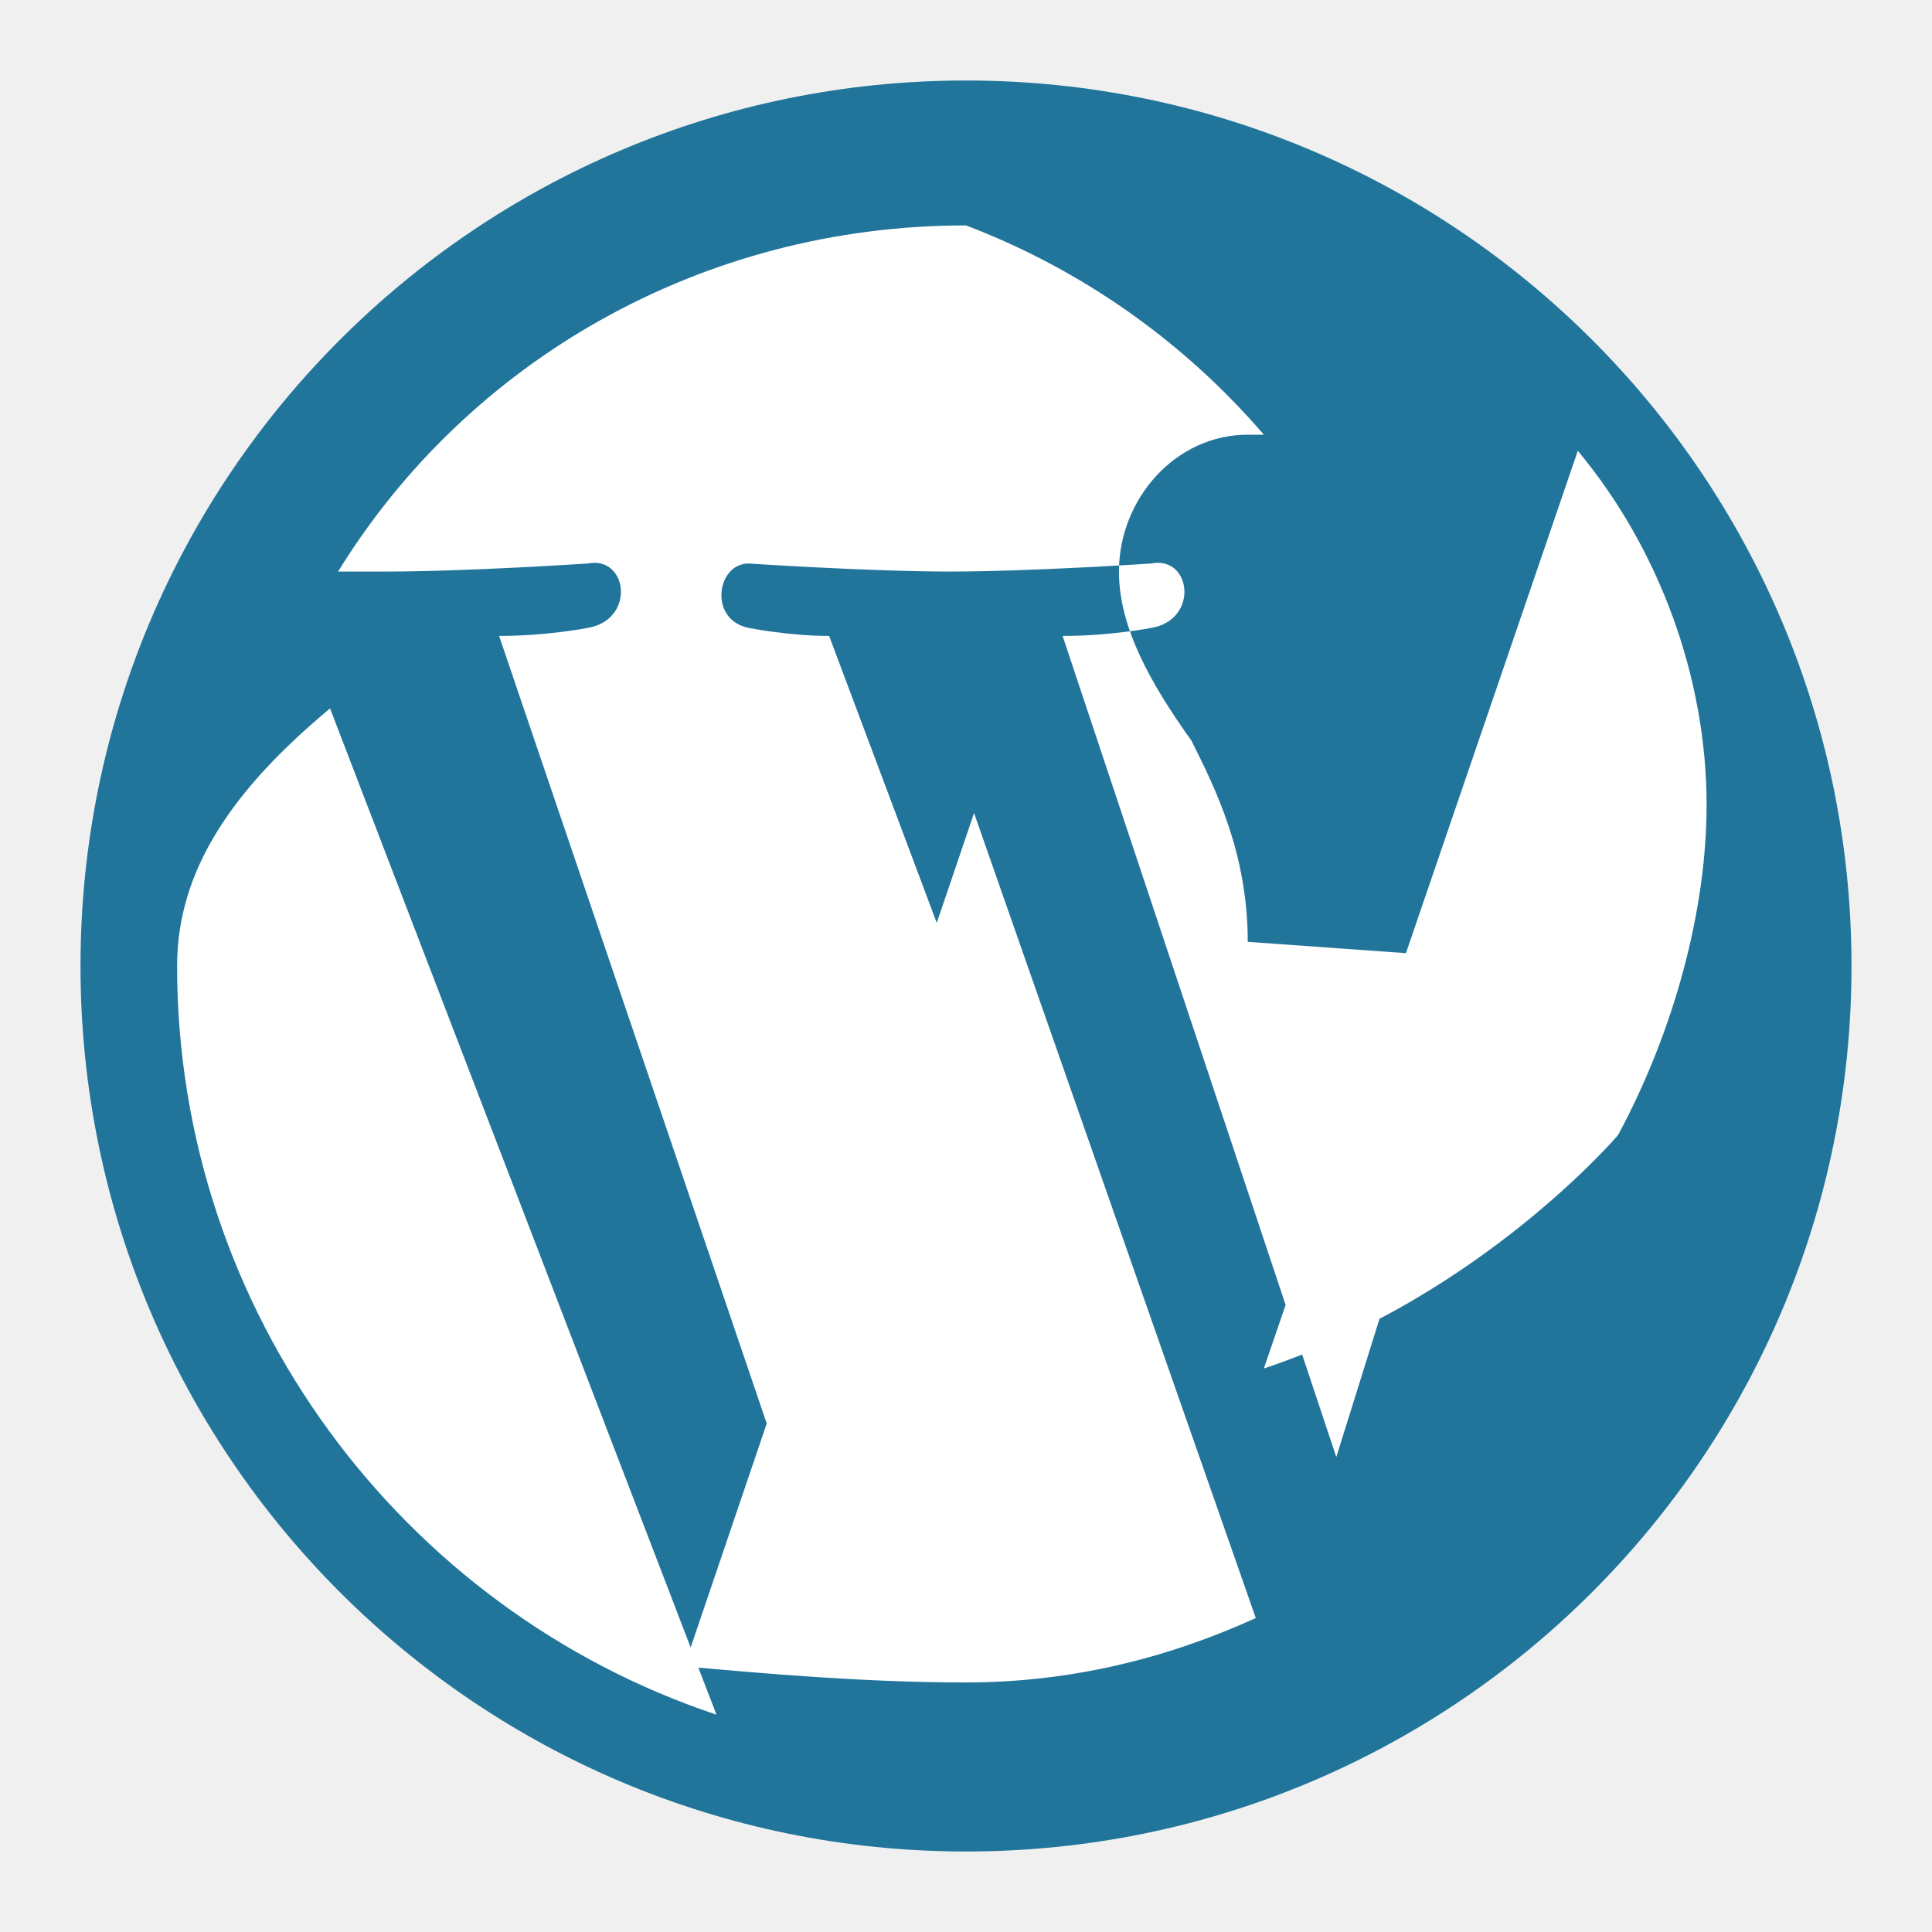
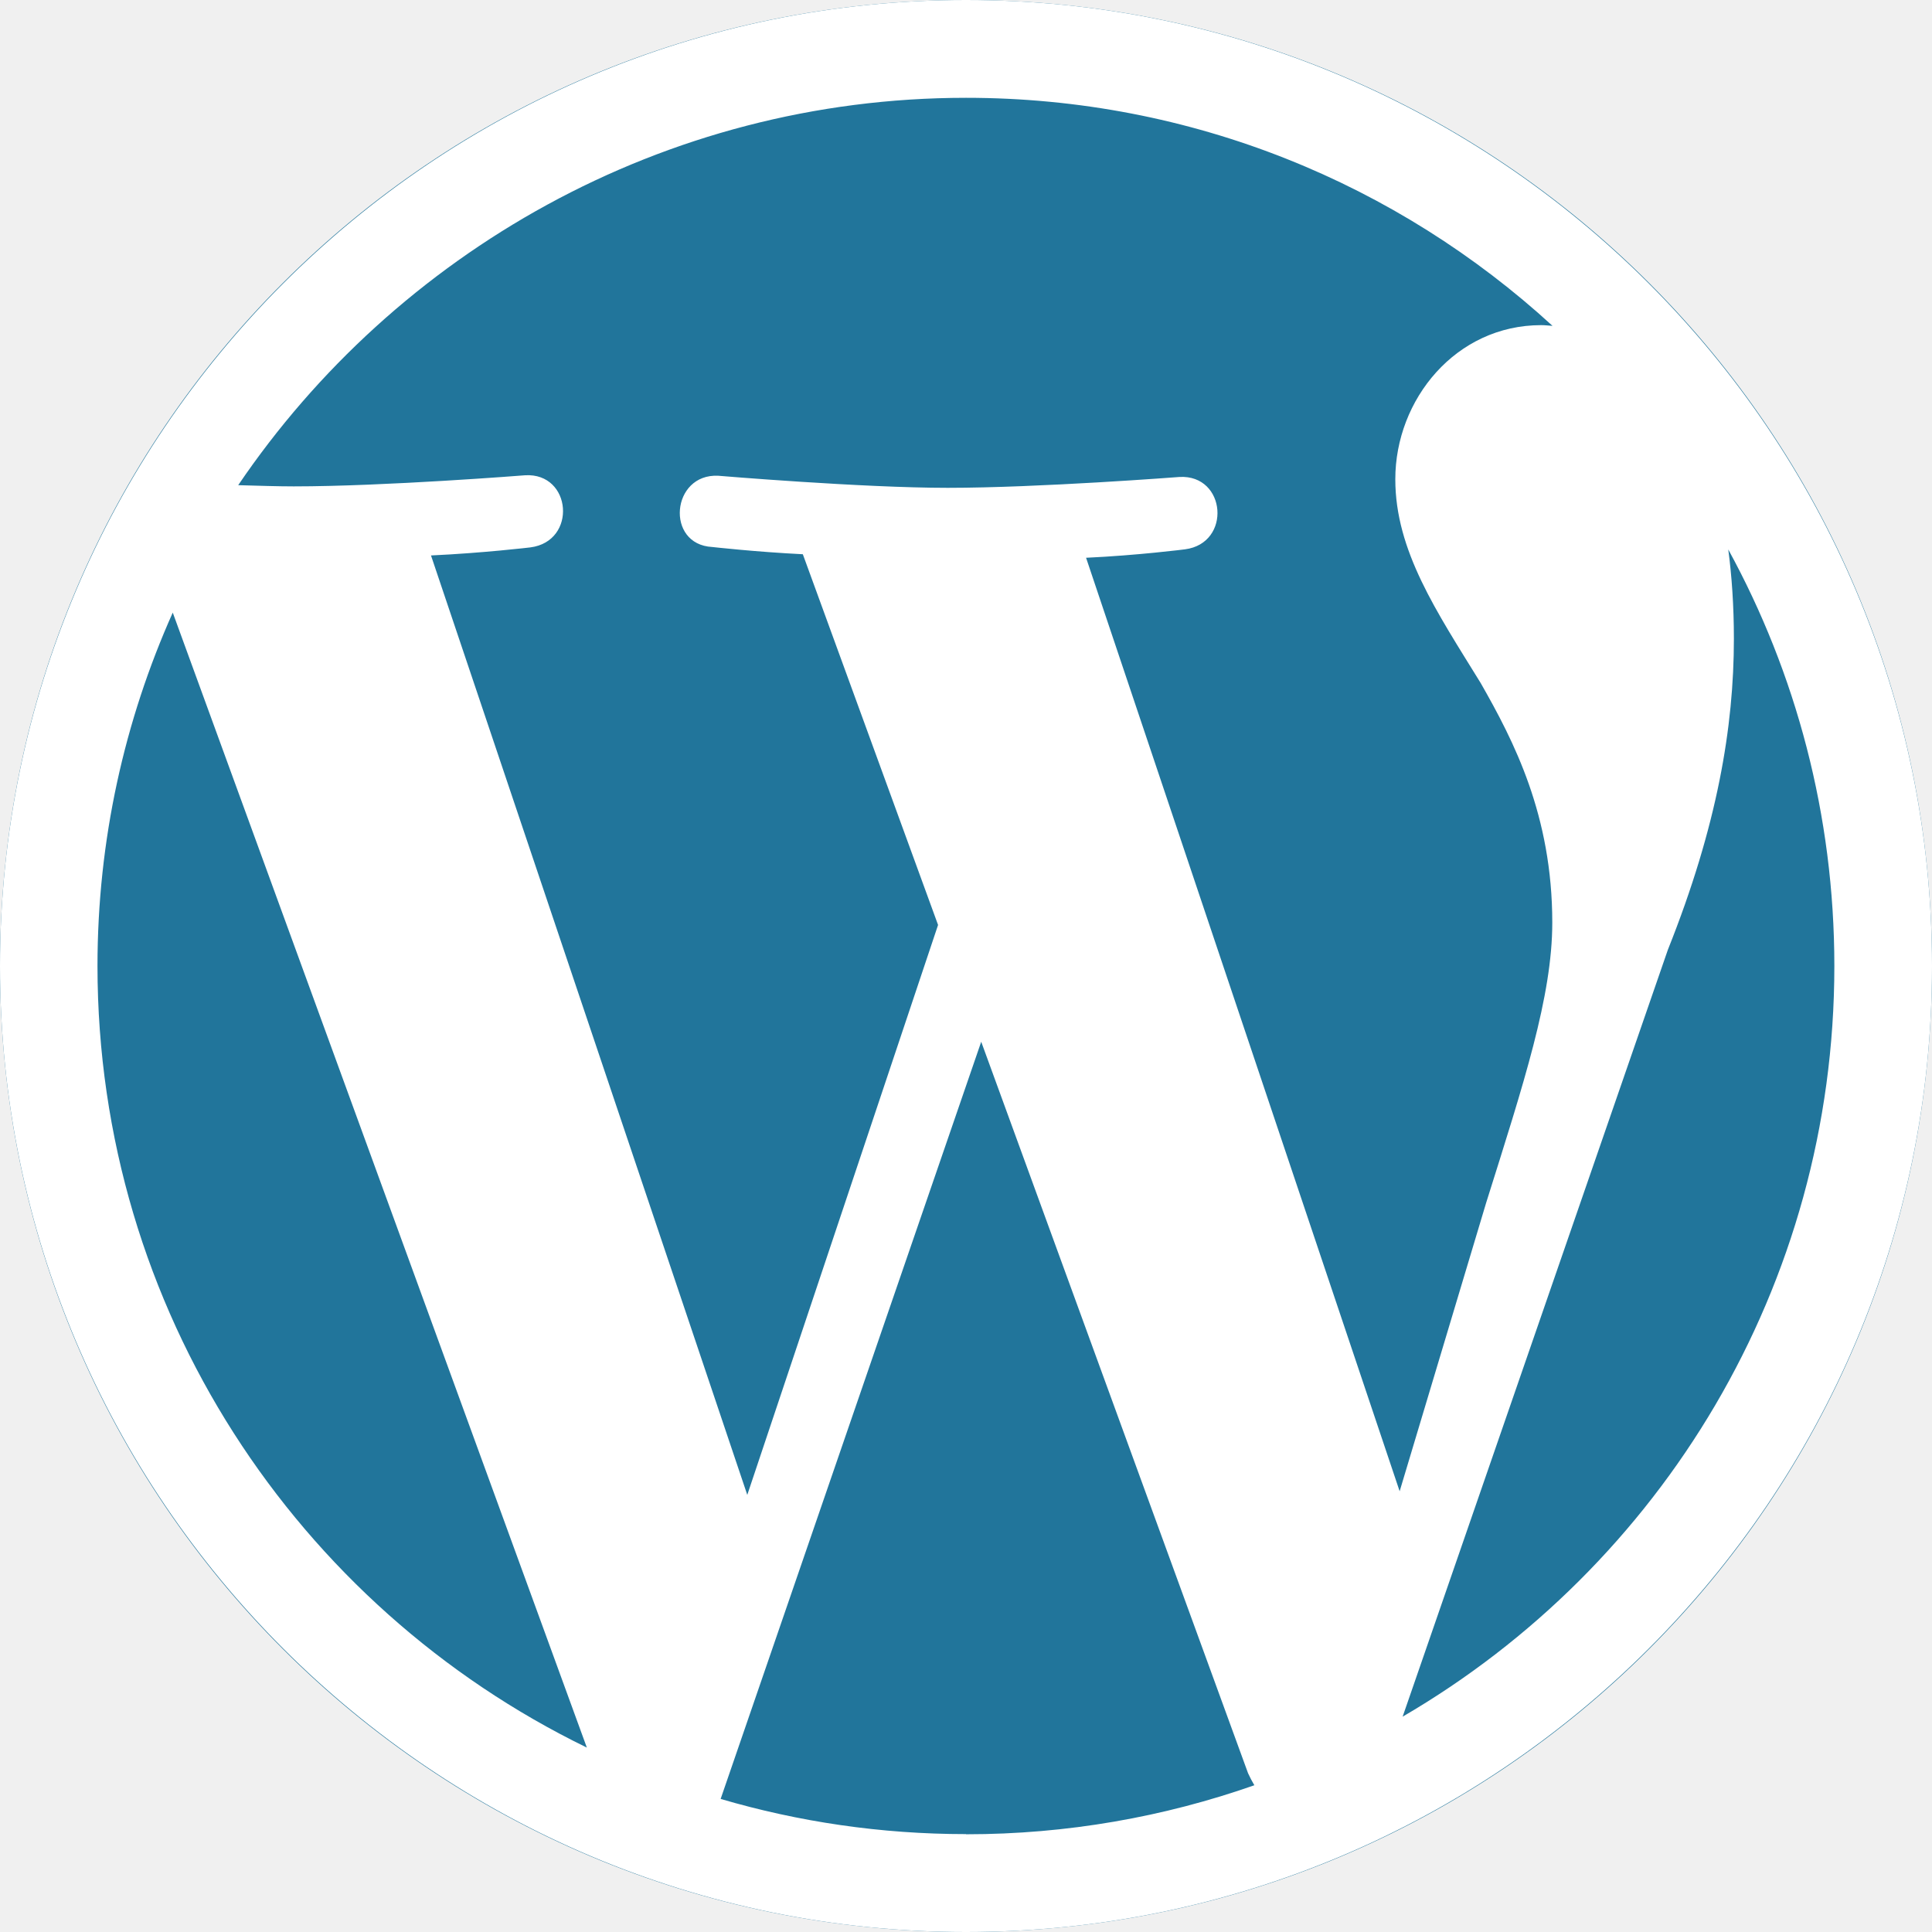
<svg xmlns="http://www.w3.org/2000/svg" viewBox="0 0 24 24" width="24" height="24">
-   <circle cx="12" cy="12" r="11" fill="#21759B" />
-   <path fill="#FFFFFF" d="M2.2 12c0 4.3 2.8 8 6.7 9.3L4.1 8.8C2.9 9.8 2.2 10.8 2.2 12zm13.3-.3c0-1.1-.4-1.9-.7-2.5-.5-.7-.9-1.4-.9-2.1 0-.9.7-1.7 1.6-1.7.1 0 .1 0 .2 0A9.2 9.2 0 0 0 12 2.8c-3.3 0-6.2 1.7-7.8 4.3.2 0 .4 0 .6 0 1 0 2.5-.1 2.5-.1.5-.1.6.7 0 .8 0 0-.5.1-1.1.1l3.5 10.3 2.1-6.3-1.5-4c-.5 0-1-.1-1-.1-.5-.1-.4-.8 0-.8 0 0 1.5.1 2.5.1 1 0 2.5-.1 2.5-.1.5-.1.6.7 0 .8 0 0-.5.1-1.1.1l3.4 10.2 1-3.2c.4-1.3.7-2.2.7-3zm-3.5 9.2c1.3 0 2.5-.3 3.6-.8l-3.5-10-3.6 10.6c1.1.1 2.3.2 3.5.2zm8.1-6.8c.7-1.3 1.1-2.8 1.1-4.1 0-1.6-.6-3.2-1.6-4.4l-3.9 11.4c2.7-.9 4.4-2.9 4.4-2.9z" />
+   <circle cx="12" cy="12" r="12" fill="#21759B" />
+   <path fill="#FFFFFF" d="M21.469 6.825c.84 1.537 1.318 3.3 1.318 5.175 0 3.979-2.156 7.456-5.363 9.325l3.295-9.527c.615-1.54.82-2.771.82-3.864 0-.405-.026-.78-.07-1.11m-7.981.105c.647-.03 1.232-.105 1.232-.105.582-.075.514-.93-.067-.899 0 0-1.755.135-2.88.135-1.064 0-2.85-.15-2.85-.15-.585-.03-.661.855-.075.885 0 0 .54.061 1.125.09l1.68 4.605-2.37 7.08L5.354 6.9c.649-.03 1.234-.1 1.234-.1.585-.075.516-.93-.065-.896 0 0-1.746.138-2.874.138-.2 0-.438-.008-.69-.015C4.911 3.15 8.235 1.215 12 1.215c2.809 0 5.365 1.072 7.286 2.833-.046-.003-.091-.009-.141-.009-1.06 0-1.812.923-1.812 1.914 0 .89.513 1.643 1.06 2.531.411.72.89 1.643.89 2.977 0 .915-.354 1.994-.821 3.479l-1.075 3.585-3.9-11.61.001.014zM12 22.784c-1.059 0-2.081-.153-3.048-.437l3.237-9.406 3.315 9.087c.024.053.05.101.078.149-1.12.393-2.325.609-3.582.609M1.211 12c0-1.564.336-3.05.935-4.39L7.29 21.709C3.694 19.96 1.212 16.271 1.211 12M12 0C5.385 0 0 5.385 0 12s5.385 12 12 12 12-5.385 12-12S18.615 0 12 0" />
</svg>
